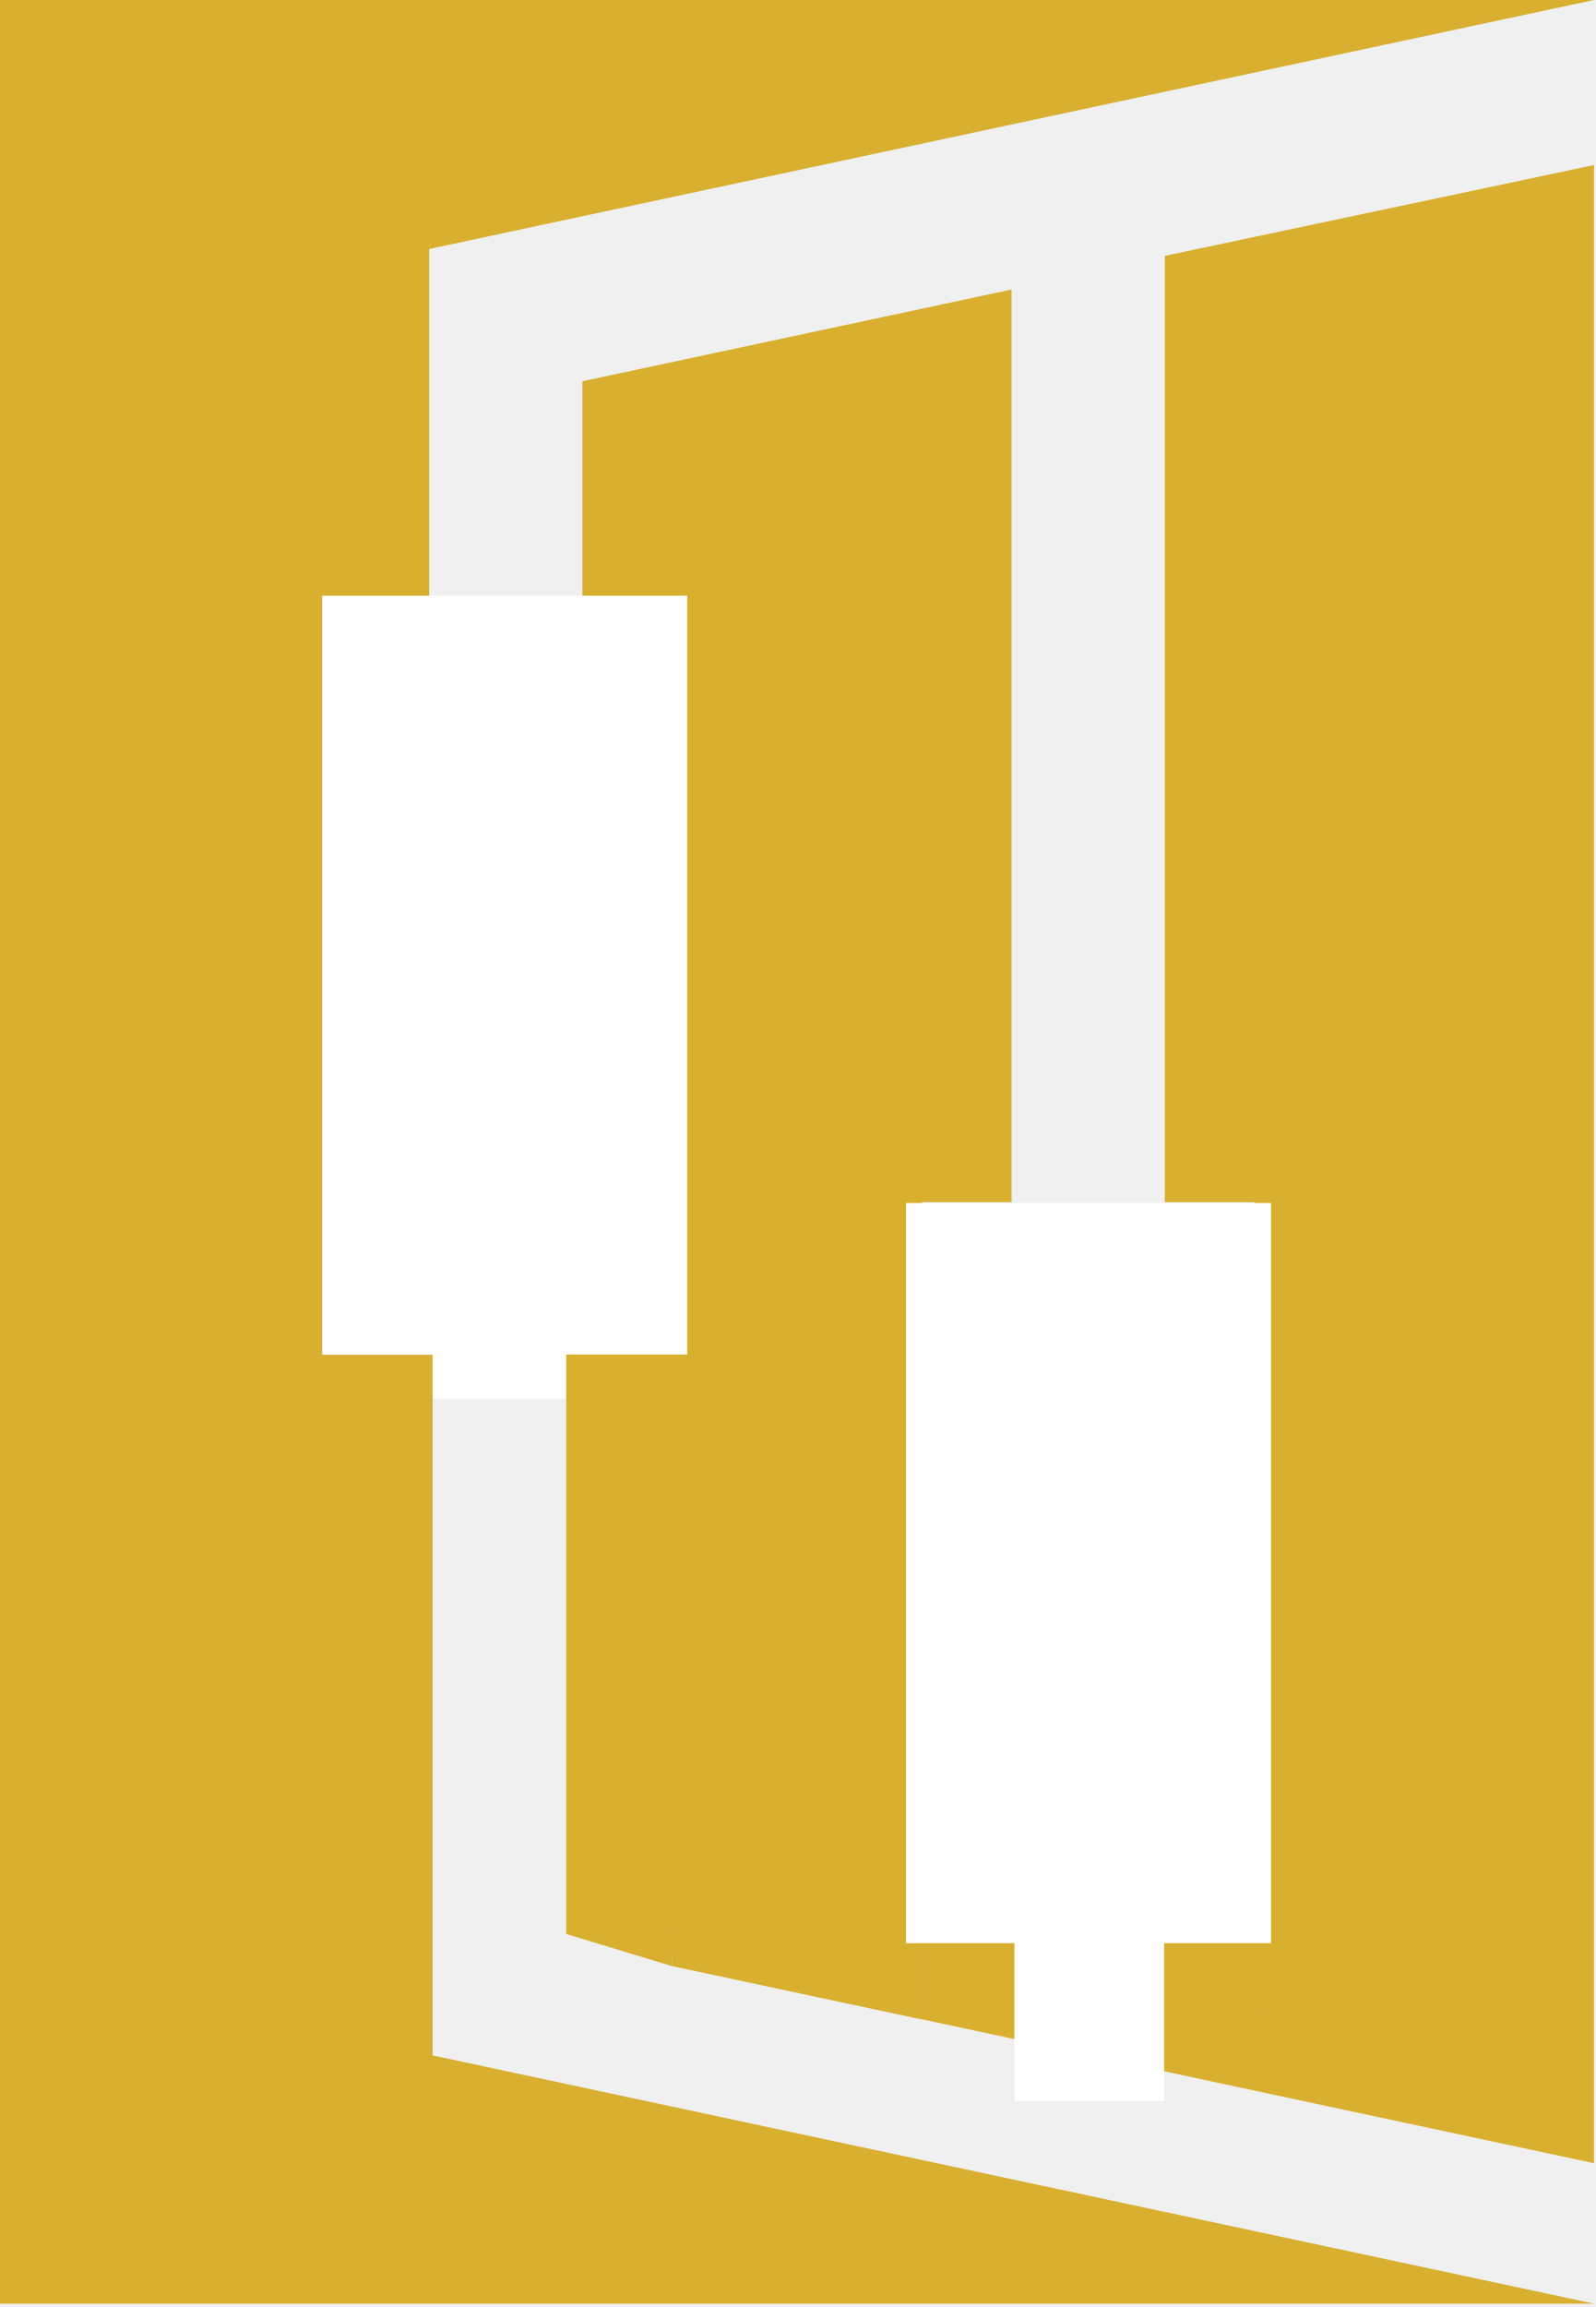
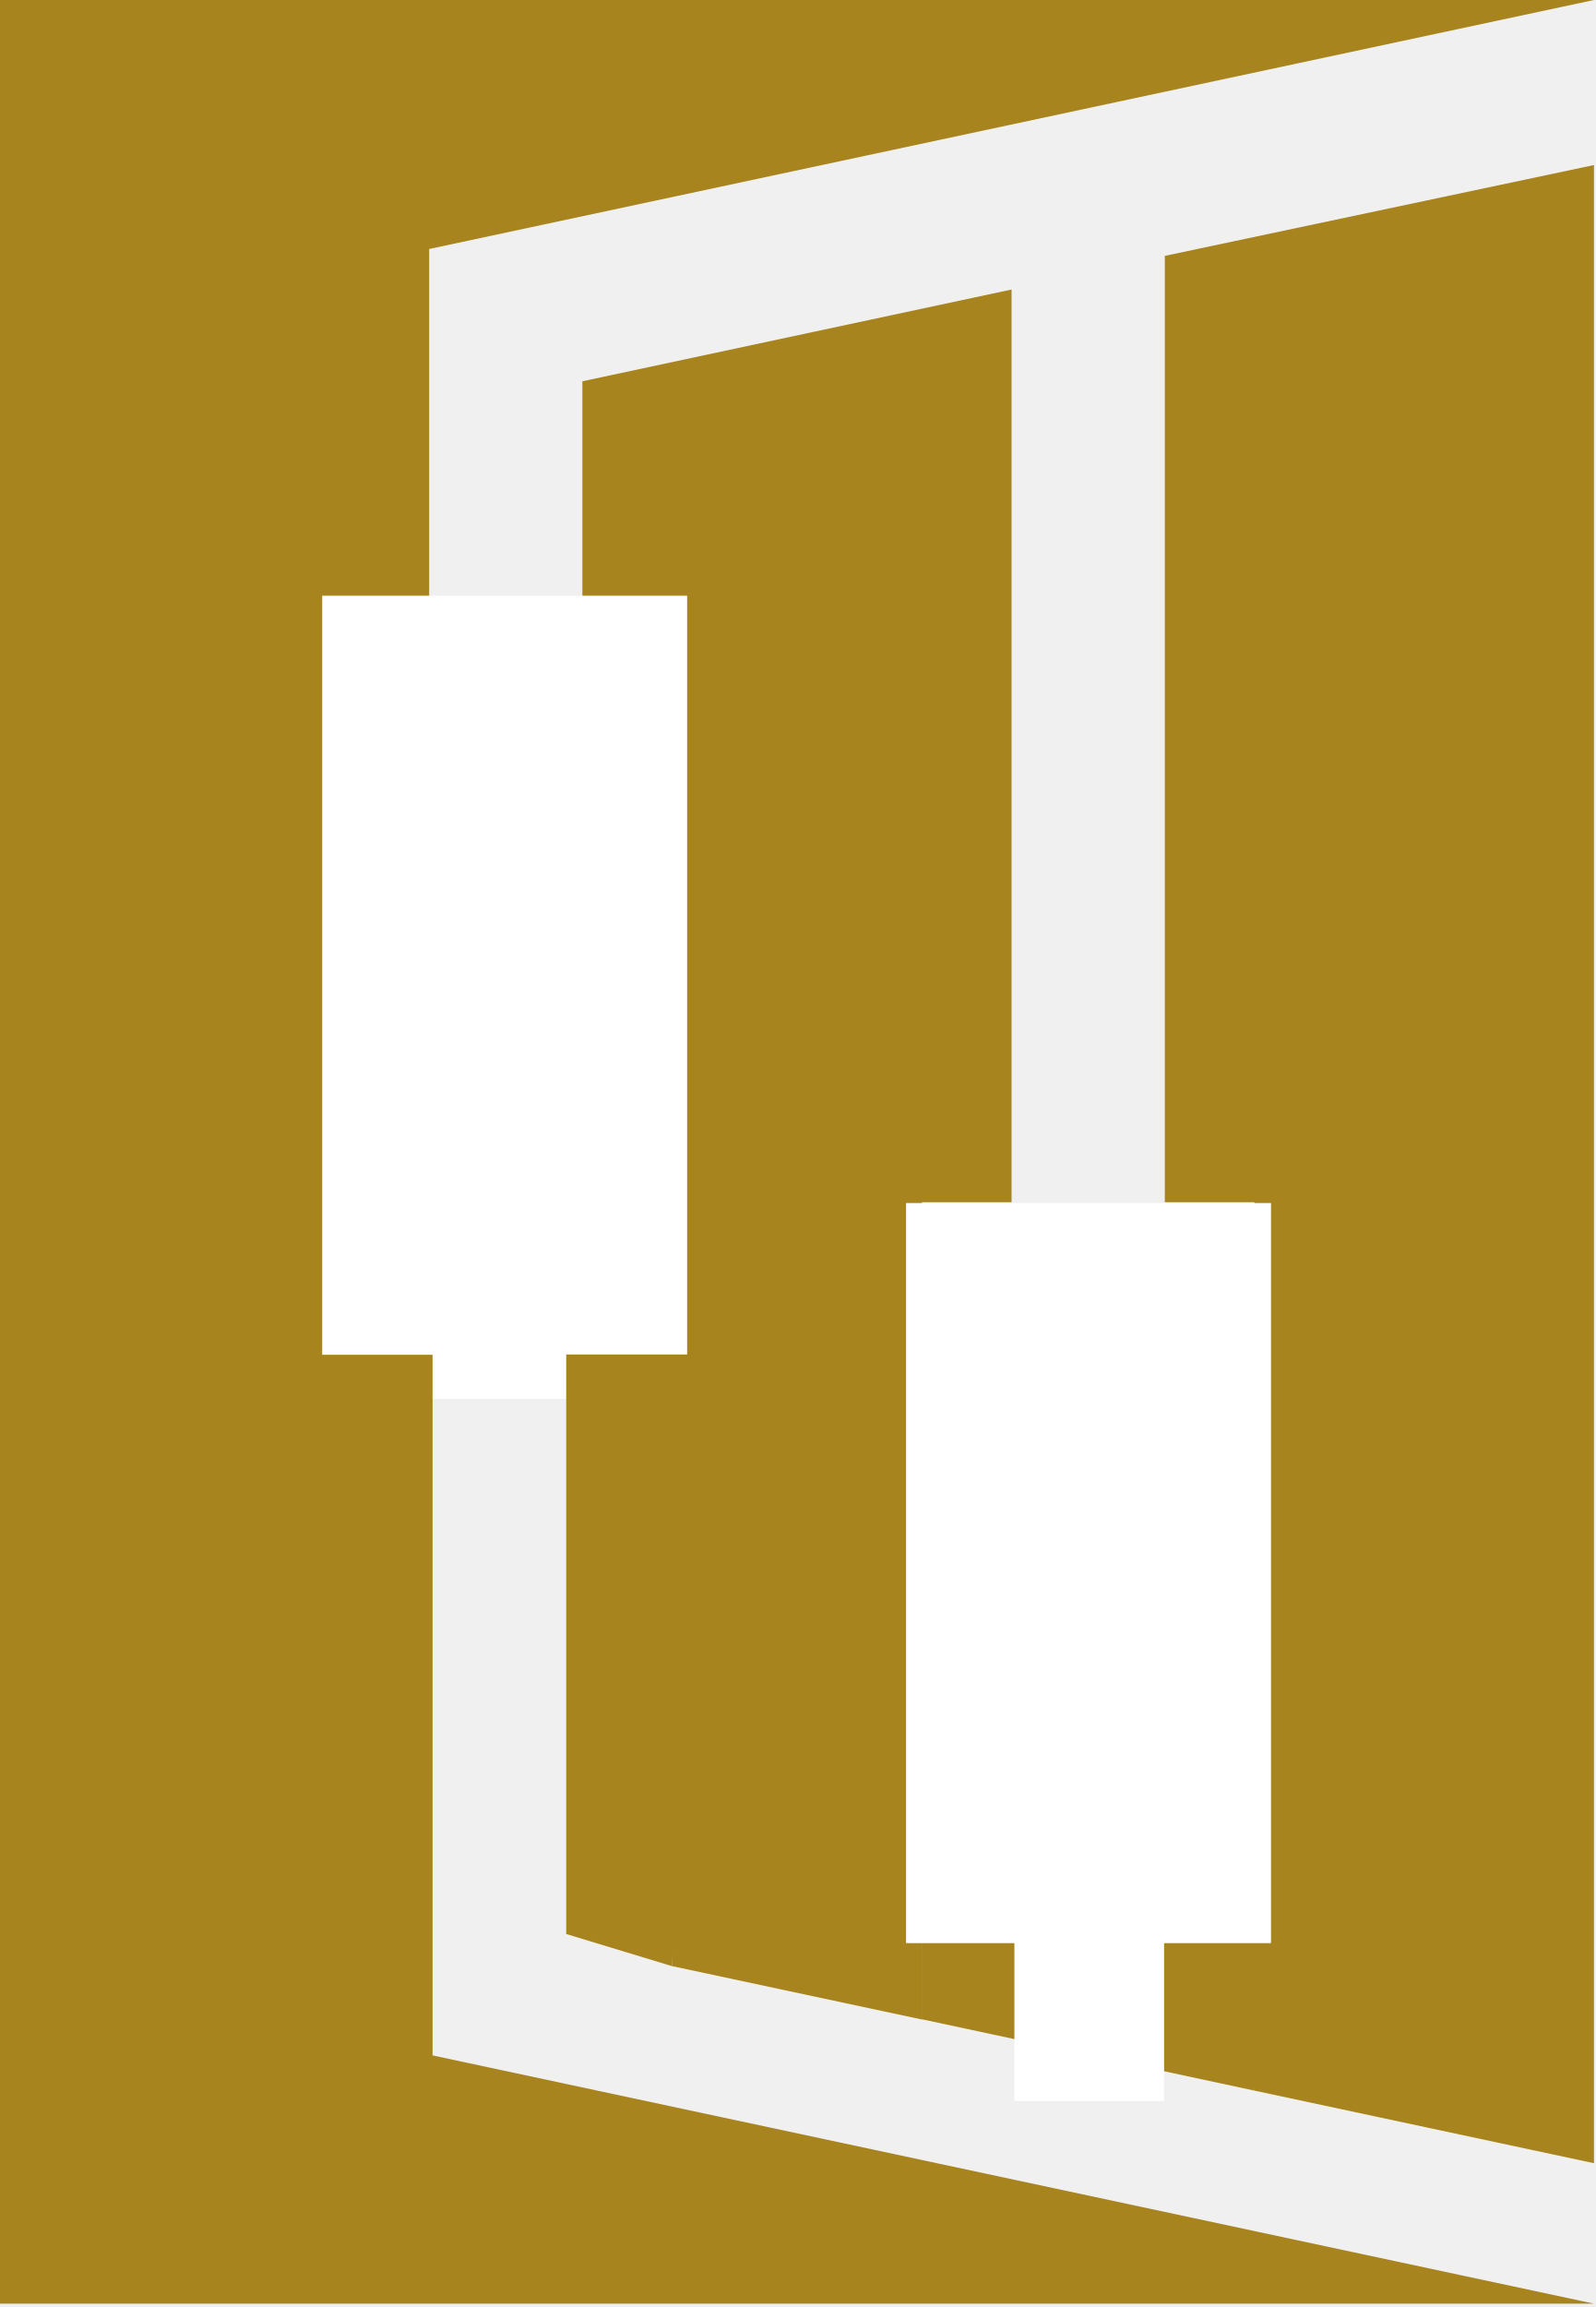
<svg xmlns="http://www.w3.org/2000/svg" viewBox="0 0 395 571">
  <defs>
    <style>
      .cls-2 {
        fill-rule: evenodd;
      }

      .cls-2, .cls-3 {
-         fill: #D9AF30;
+         fill: #A8841E;
      }

      .cls-4 {
        fill: #fff;
      }
    </style>
  </defs>
  <g>
    <g>
      <path class="cls-2" d="M288.38,297.56V63.33l106.25-22.48v494.56l-84.08-17.97v-219.88h-22.17ZM84.08,503.81l310.55,66.36H0V0h394.63L106.25,61.63v235.93h-22.17v206.25h0ZM250.44,71.66v225.9h-22.17v202.29l-61.92-13.23v-189.06h-22.17V94.37l106.25-22.71h0Z" />
      <rect class="cls-4" x="79.77" y="147.44" width="90.35" height="198.78" />
      <rect class="cls-3" x="69.73" y="335.32" width="37.36" height="177.41" />
      <polygon class="cls-2" points="166.36 486.63 140.18 478.68 140.18 335.24 174.06 335.24 166.36 486.63" />
      <polygon class="cls-2" points="310.55 517.44 228.19 499.77 228.19 478.6 313.74 478.6 310.55 517.44" />
      <rect class="cls-4" x="251.14" y="461.16" width="37.06" height="58.86" />
    </g>
    <rect class="cls-4" x="224.32" y="297.76" width="90.35" height="183.18" />
  </g>
</svg>
